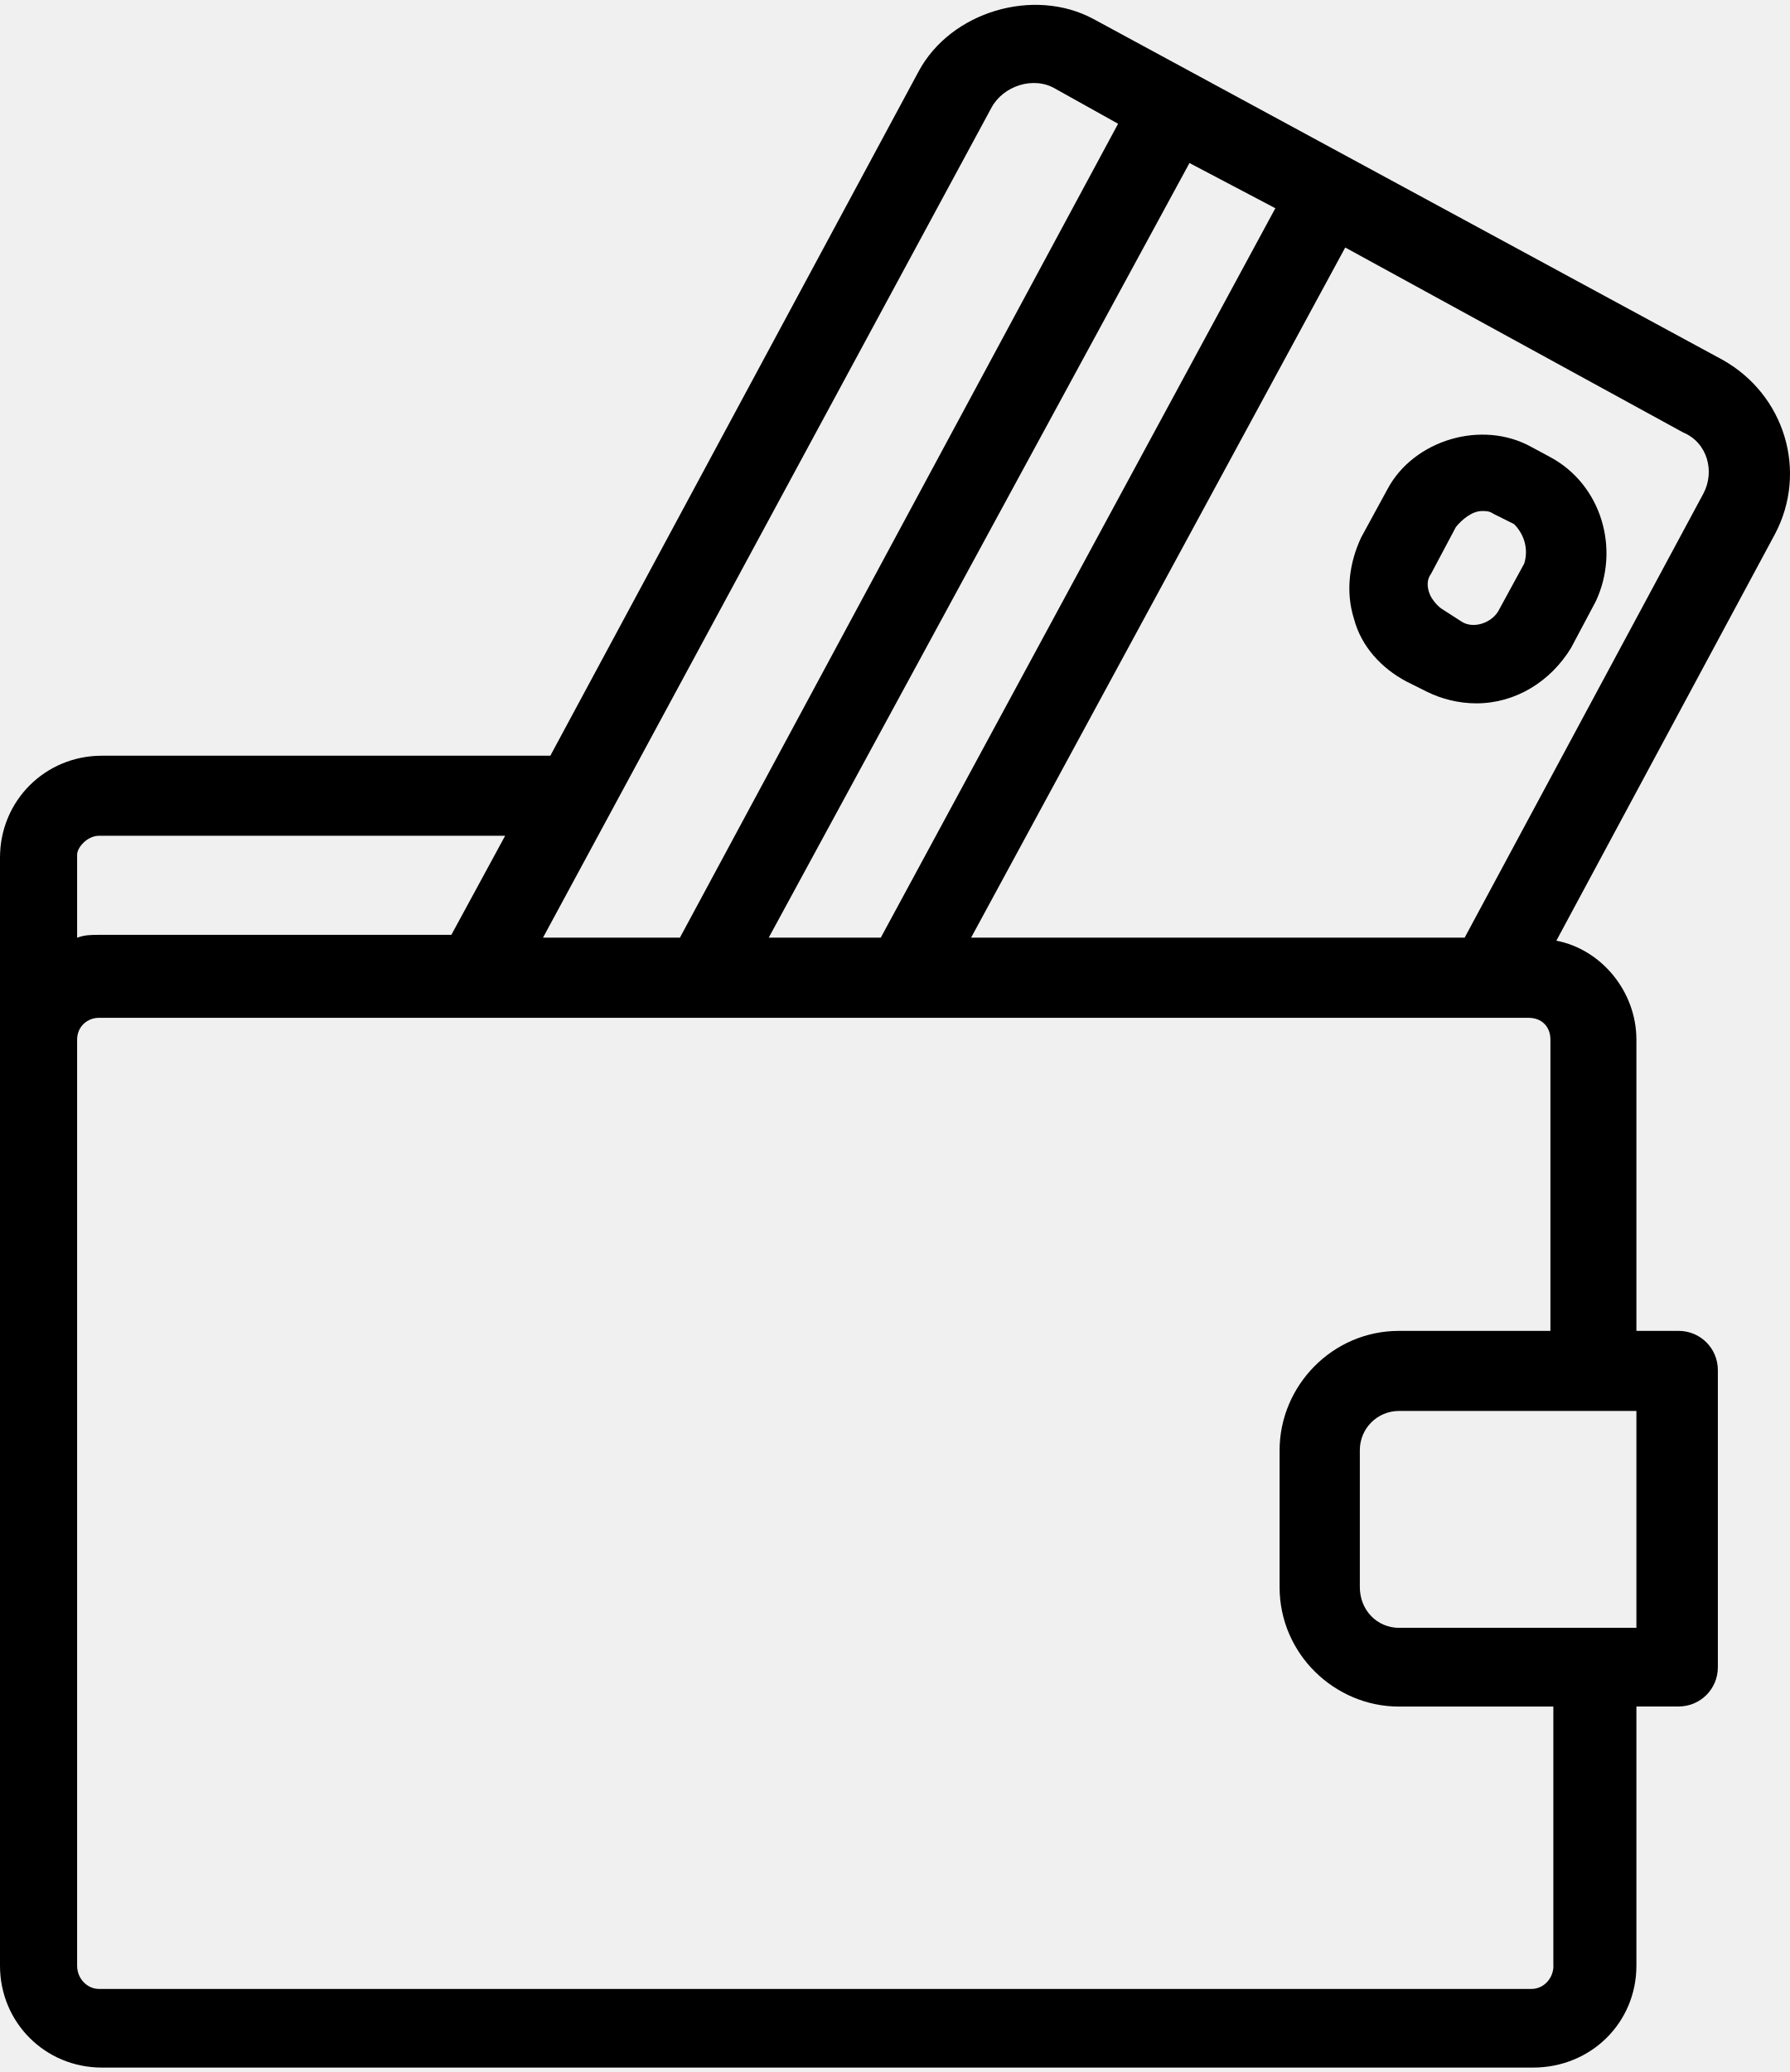
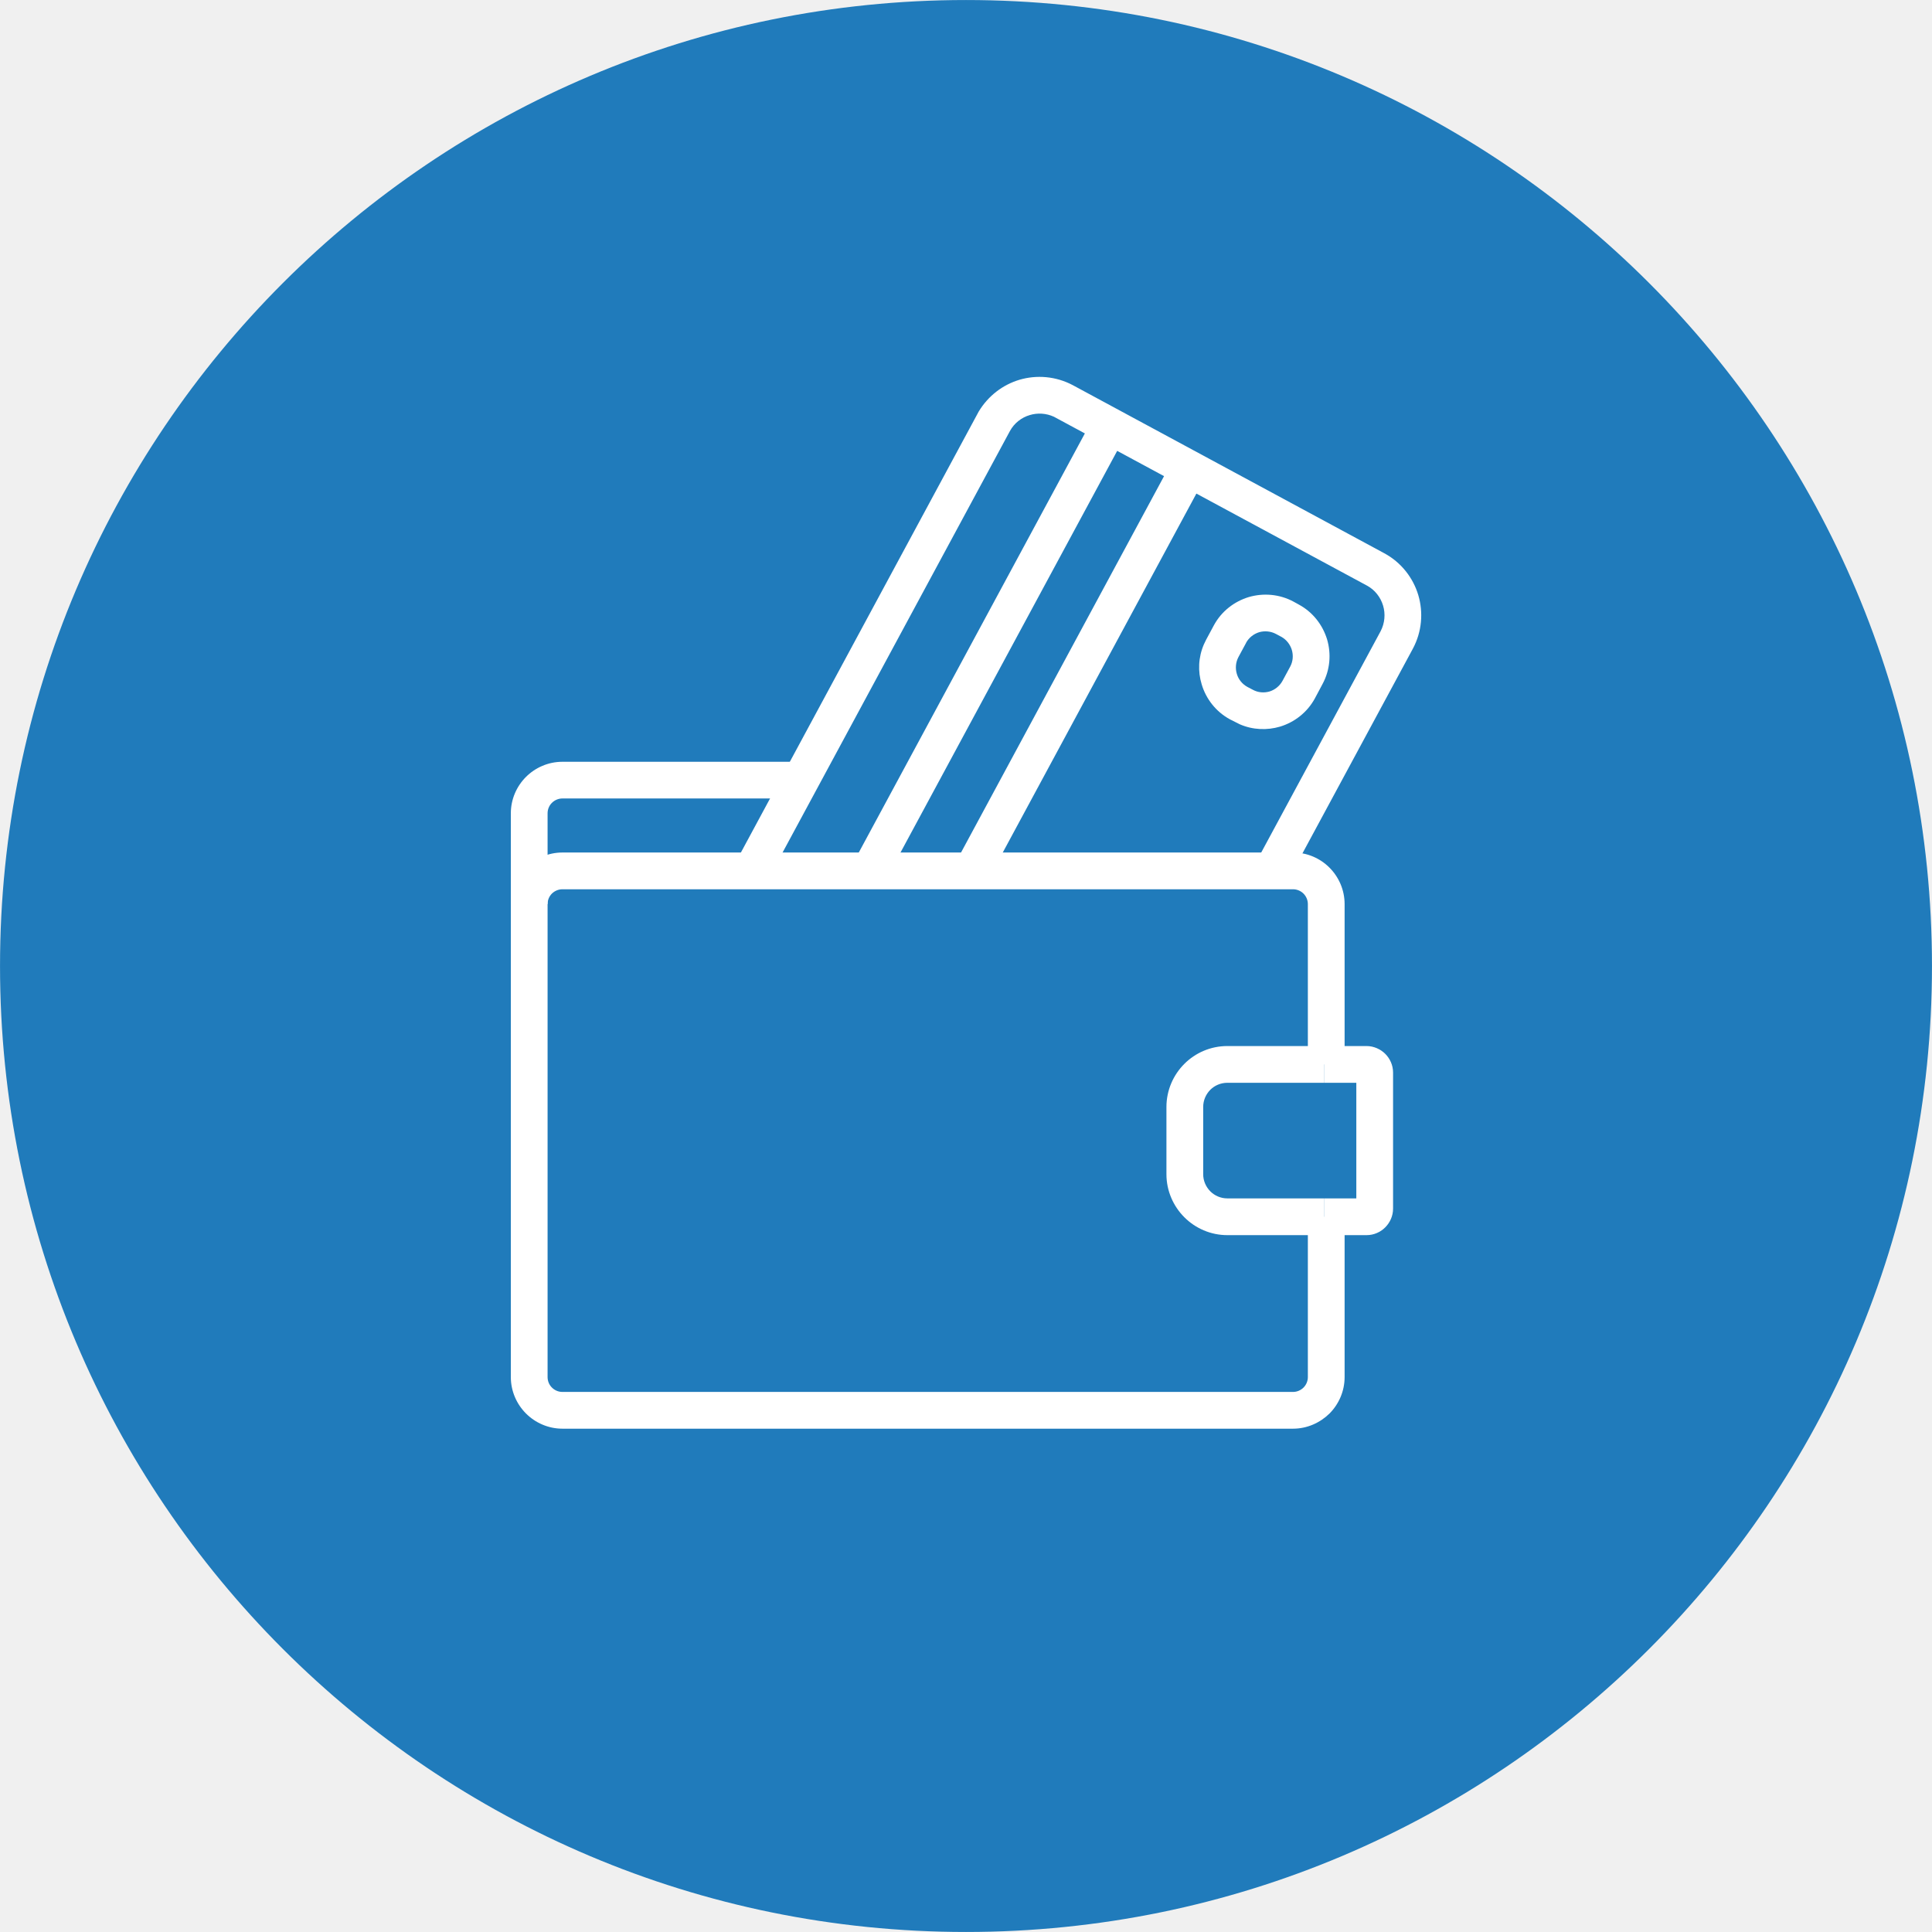
- <svg xmlns="http://www.w3.org/2000/svg" version="1.1" id="Слой_1" x="0px" y="0px" viewBox="0 0 19 22" style="enable-background:new 0 0 19 22;" xml:space="preserve">
+ <svg xmlns="http://www.w3.org/2000/svg" xml:space="preserve" width="38px" height="38px" version="1.0" style="shape-rendering:geometricPrecision; text-rendering:geometricPrecision; image-rendering:optimizeQuality; fill-rule:evenodd; clip-rule:evenodd" viewBox="0 0 163022 163022">
+   <defs>
+     <style type="text/css">
+    
+     .fil0 {fill:#207BBB}
+     .fil1 {fill:white}
+    
+   </style>
+   </defs>
  <g id="Слой_x0020_1">
-     <g id="_806389392">
+     <g id="_996495808">
+       <circle class="fil0" cx="81511" cy="81511" r="81509" />
      <g>
-         <g>
-           <path d="M18.289,3.819L11.61,0.201c-0.634-0.34-1.515-0.077-1.855,0.557L5.844,8.024H1.082C0.479,8.024,0,8.503,0,9.106v1.902      v9.863c0,0.603,0.479,1.082,1.082,1.082h15.197c0.618,0,1.098-0.479,1.098-1.082v-2.752h0.448c0.232,0,0.417-0.186,0.417-0.417      v-3.154c0-0.232-0.186-0.417-0.417-0.417h-0.448v-3.092c0-0.51-0.371-0.959-0.85-1.051l2.319-4.313      C19.201,5.009,18.954,4.19,18.289,3.819z M13.543,2.211l-4.19,7.745h-1.19l4.468-8.225L13.543,2.211z M10.528,1.144      c0.124-0.232,0.448-0.34,0.68-0.201l0.665,0.371L7.22,9.956H5.766L10.528,1.144z M0.819,9.075c0-0.077,0.108-0.201,0.232-0.201      h4.313L4.793,9.926H1.051c-0.077,0-0.155,0-0.232,0.031V9.075z M16.496,20.871c0,0.139-0.108,0.247-0.232,0.247H1.051      c-0.124,0-0.232-0.108-0.232-0.247v-9.832c0-0.139,0.108-0.232,0.232-0.232h4.004H6.74h3.092h5.952h0.448      c0.139,0,0.232,0.093,0.232,0.232v3.092h-1.608l0,0c-0.711,0-1.268,0.587-1.268,1.268v1.453c0,0.711,0.587,1.268,1.268,1.268      h1.639V20.871z M17.346,14.981h0.031v2.303h-0.031h-2.489c-0.232,0-0.417-0.186-0.417-0.433v-1.453      c0-0.232,0.186-0.417,0.417-0.417H17.346z M18.088,5.241l-2.535,4.715h-5.241l3.973-7.328l3.587,1.963      C18.134,4.7,18.212,5.009,18.088,5.241z" />
-         </g>
-       </g>
-       <g>
-         <g>
-           <path d="M16.465,4.855l-0.201-0.108c-0.526-0.294-1.252-0.077-1.531,0.448l-0.278,0.51c-0.124,0.263-0.17,0.572-0.077,0.866      c0.077,0.294,0.294,0.526,0.557,0.665l0.216,0.108c0.155,0.077,0.34,0.124,0.526,0.124c0.417,0,0.788-0.232,1.005-0.587      l0.263-0.495C17.207,5.829,17.006,5.148,16.465,4.855z M16.186,5.983l-0.278,0.51c-0.077,0.124-0.263,0.186-0.386,0.108      l-0.216-0.139c-0.046-0.031-0.108-0.108-0.124-0.155c-0.031-0.077-0.031-0.155,0.015-0.216l0.263-0.495      c0.062-0.077,0.17-0.17,0.278-0.17c0.046,0,0.077,0,0.124,0.031l0.216,0.108C16.186,5.674,16.233,5.829,16.186,5.983z" />
+         <g id="_1447121552">
+           <path class="fil1" d="M113458 102671l0 13528c0,1191 -492,2290 -1277,3076 -790,775 -1880,1277 -3070,1277l-61660 0c-1185,0 -2285,-497 -3065,-1277 -790,-791 -1282,-1885 -1282,-3076l0 -39912c0,-1196 492,-2290 1277,-3070 785,-786 1885,-1282 3070,-1282l61660 0c1190,0 2290,491 3070,1277 785,785 1277,1879 1277,3075l0 13529 -3101 0 0 -13529c0,-339 -142,-659 -370,-887 -218,-217 -537,-364 -876,-364l-61660 0c-339,0 -658,147 -881,364 -223,223 -365,543 -365,887l0 39912c0,345 142,664 365,882 218,223 537,370 881,370l61660 0c339,0 658,-147 881,-370 223,-223 365,-542 365,-882l0 -13528 3101 0z" />
+           <path class="fil1" d="M43104 76287l0 -7661c0,-1191 492,-2285 1277,-3070 785,-786 1885,-1277 3070,-1277l20354 0 0 3096 -20354 0c-339,0 -658,146 -881,369 -223,218 -365,537 -365,882l0 7661 -3101 0z" />
+           <path class="fil1" d="M111755 104221l-8193 0c-1413,0 -2705,-583 -3628,-1510 -927,-927 -1510,-2219 -1510,-3628l0 -5680c0,-1413 583,-2706 1510,-3633 928,-932 2220,-1505 3628,-1505l8193 0 0 3101 -8193 0c-562,0 -1074,228 -1439,593 -370,375 -598,887 -598,1449l0 5675c0,558 233,1069 598,1439 370,370 882,598 1439,598l8193 0 0 3101 0 0z" />
+           <path class="fil1" d="M111755 88265l3557 0c603,0 1181,264 1576,659 395,395 659,958 659,1571l0 11491c0,619 -264,1181 -659,1576 -395,401 -957,659 -1576,659l-3557 0 0 -3101 2691 0 0 -9754 -2691 0 0 -3101 0 0z" />
+           <path class="fil1" d="M105979 72756l10514 -19488c360,-684 421,-1469 213,-2163 -208,-700 -684,-1328 -1363,-1693l-26414 -14248c-654,-299 -1383,-339 -2032,-142 -699,203 -1322,684 -1687,1363l-20409 37835 -2726 -1464 20510 -38033c811,-1342 2047,-2259 3426,-2675 1454,-431 3080,-309 4519,456l26272 14177c1439,776 2437,2078 2873,3532 431,1454 314,3081 -456,4520l-10509 19482 -2731 -1459 0 0z" />
+           <polygon class="fil1" points="95004,36679 74752,74220 72021,72756 92273,35215 " />
+           <polygon class="fil1" points="101688,40282 83381,74220 80650,72756 98956,38817 " />
+           <path class="fil1" d="M101774 53978l643 -1196c649,-1211 1738,-2032 2954,-2402 1221,-355 2579,-258 3775,385l431 238c1211,649 2032,1738 2401,2944 360,1216 264,2574 -385,3775l-643 1206c-644,1191 -1733,2022 -2949,2387 -1084,319 -2290,278 -3385,-198l-836 -421c-1185,-643 -2022,-1733 -2381,-2949 -335,-1089 -289,-2280 187,-3379l188 -390 0 0zm3374 263l-648 1201c-238,451 -274,958 -137,1419 132,456 451,861 897,1104l446 233c445,249 957,279 1408,152 451,-136 862,-456 1105,-902l643 -1190c243,-446 279,-958 142,-1419 -137,-451 -451,-871 -897,-1110l-435 -233c-451,-243 -973,-278 -1419,-152 -461,142 -872,456 -1110,897l5 0z" />
        </g>
      </g>
    </g>
  </g>
</svg>
